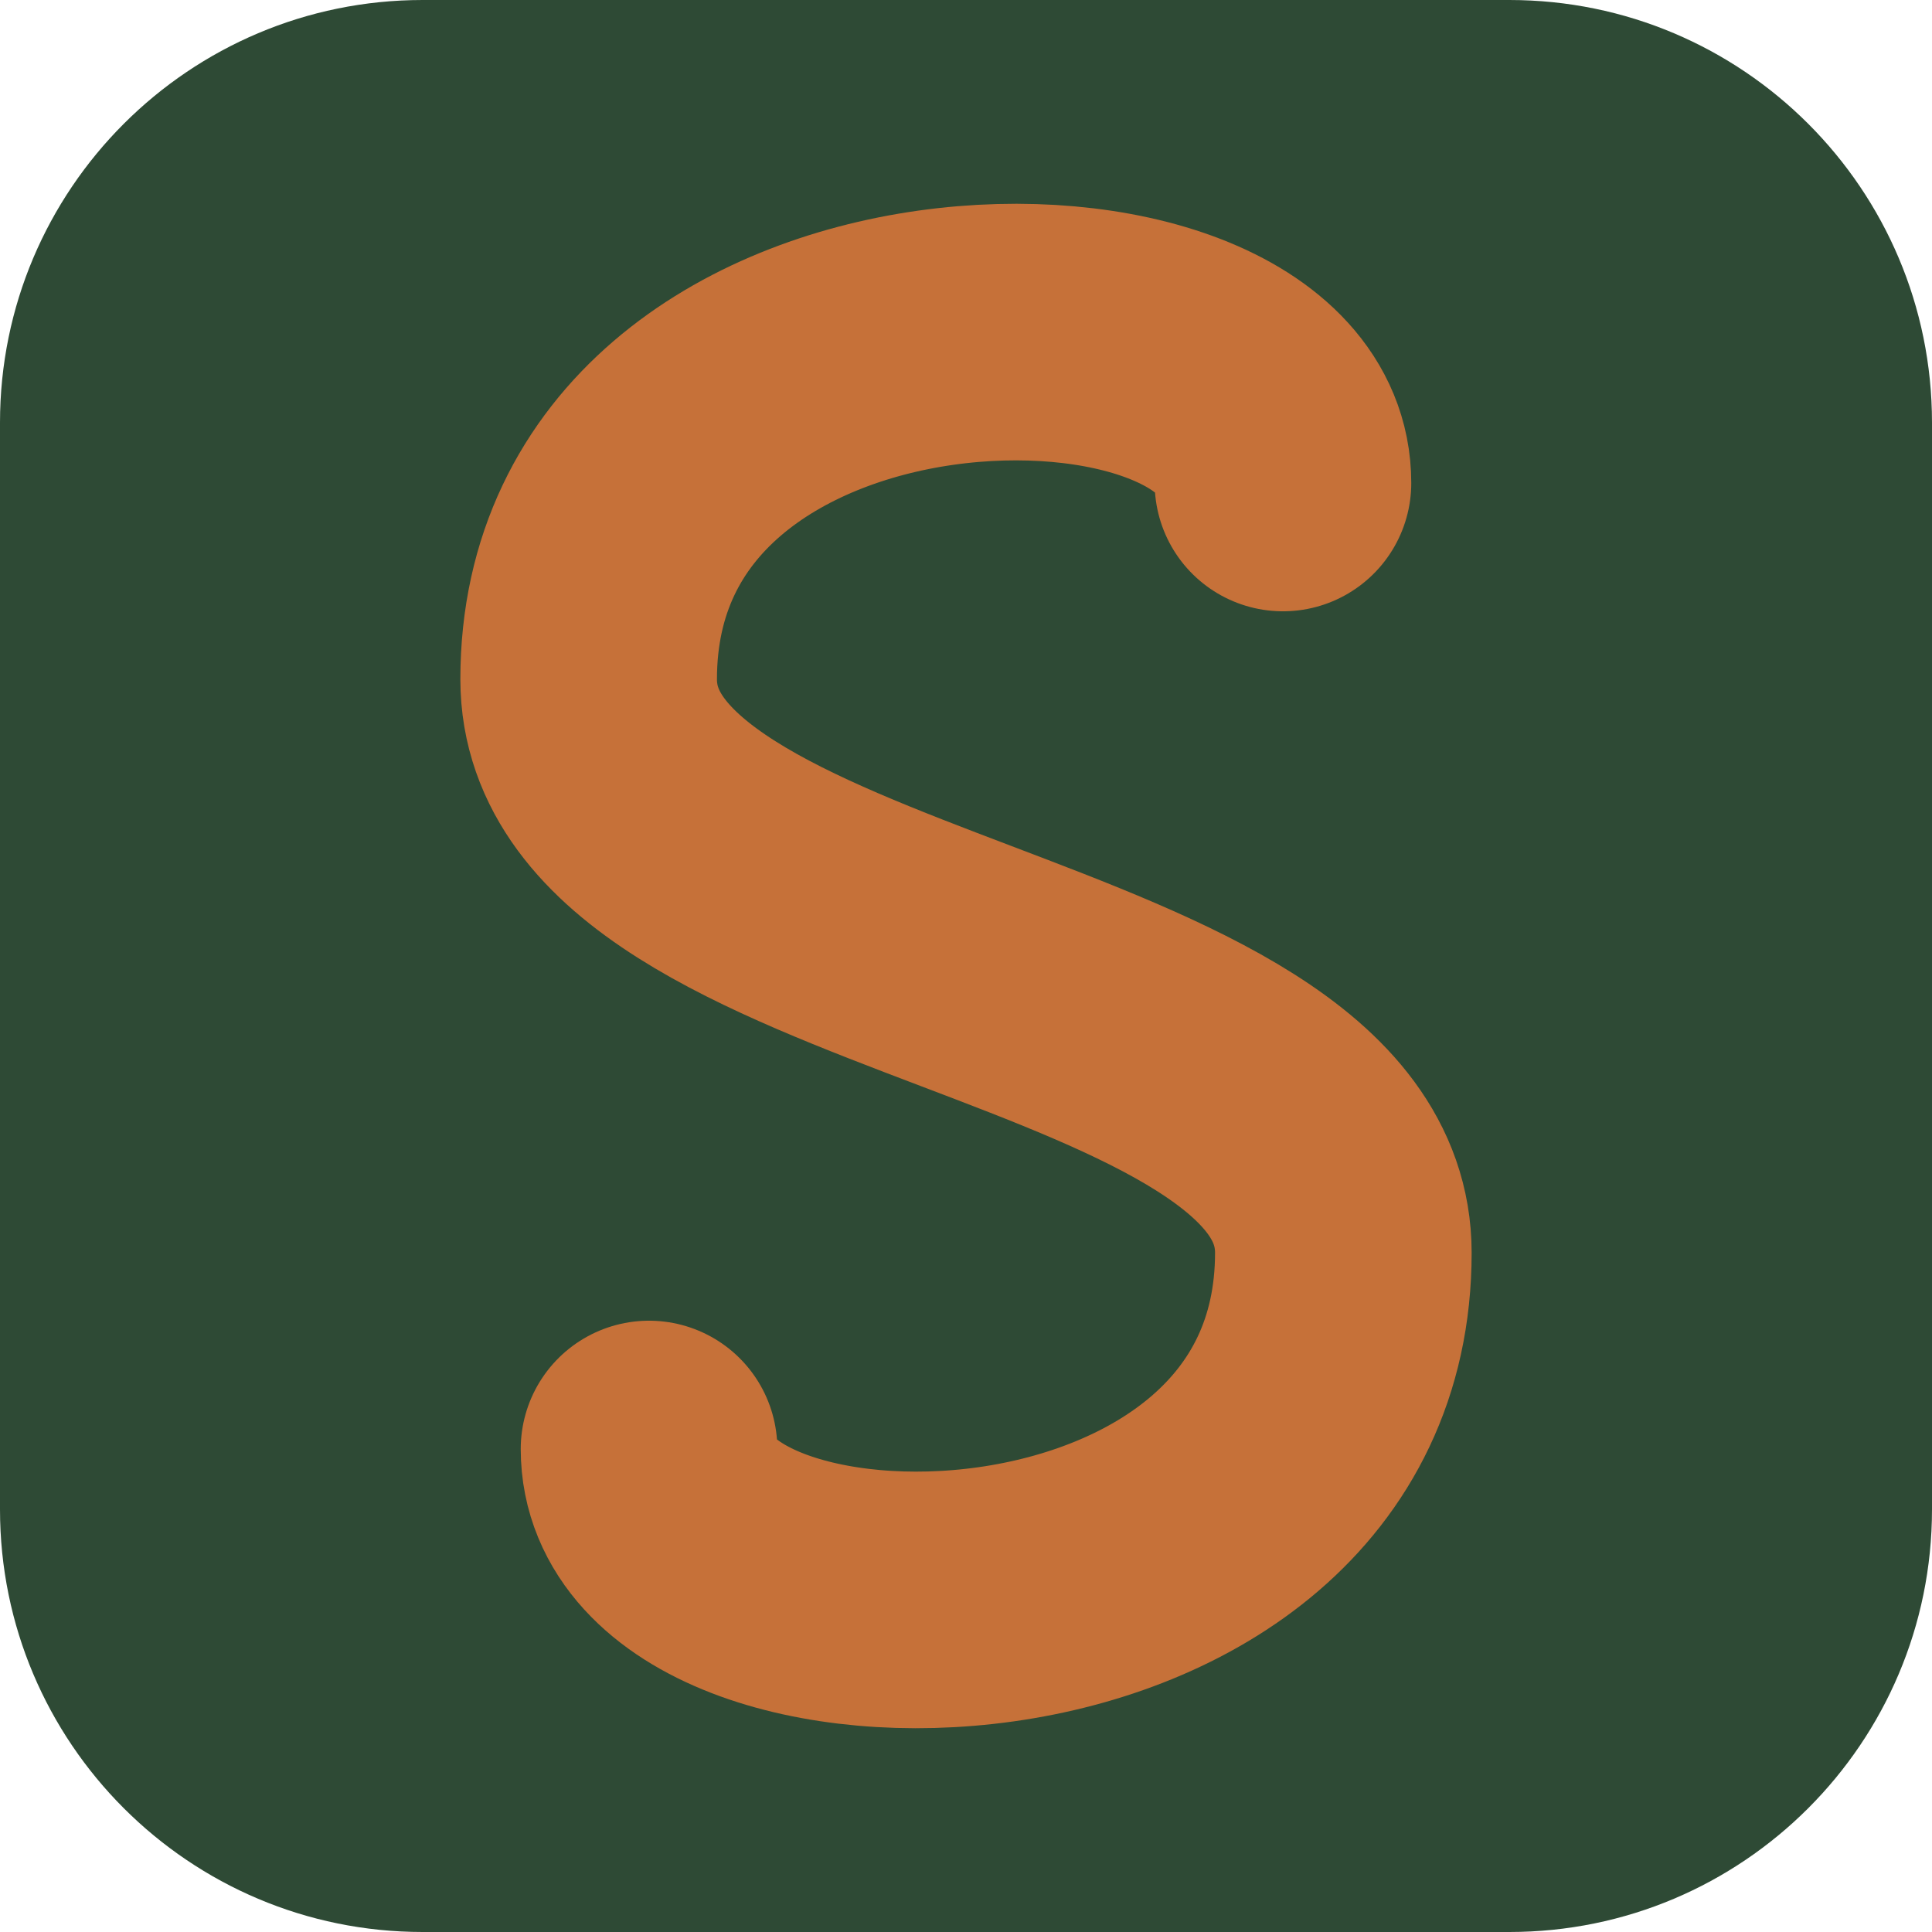
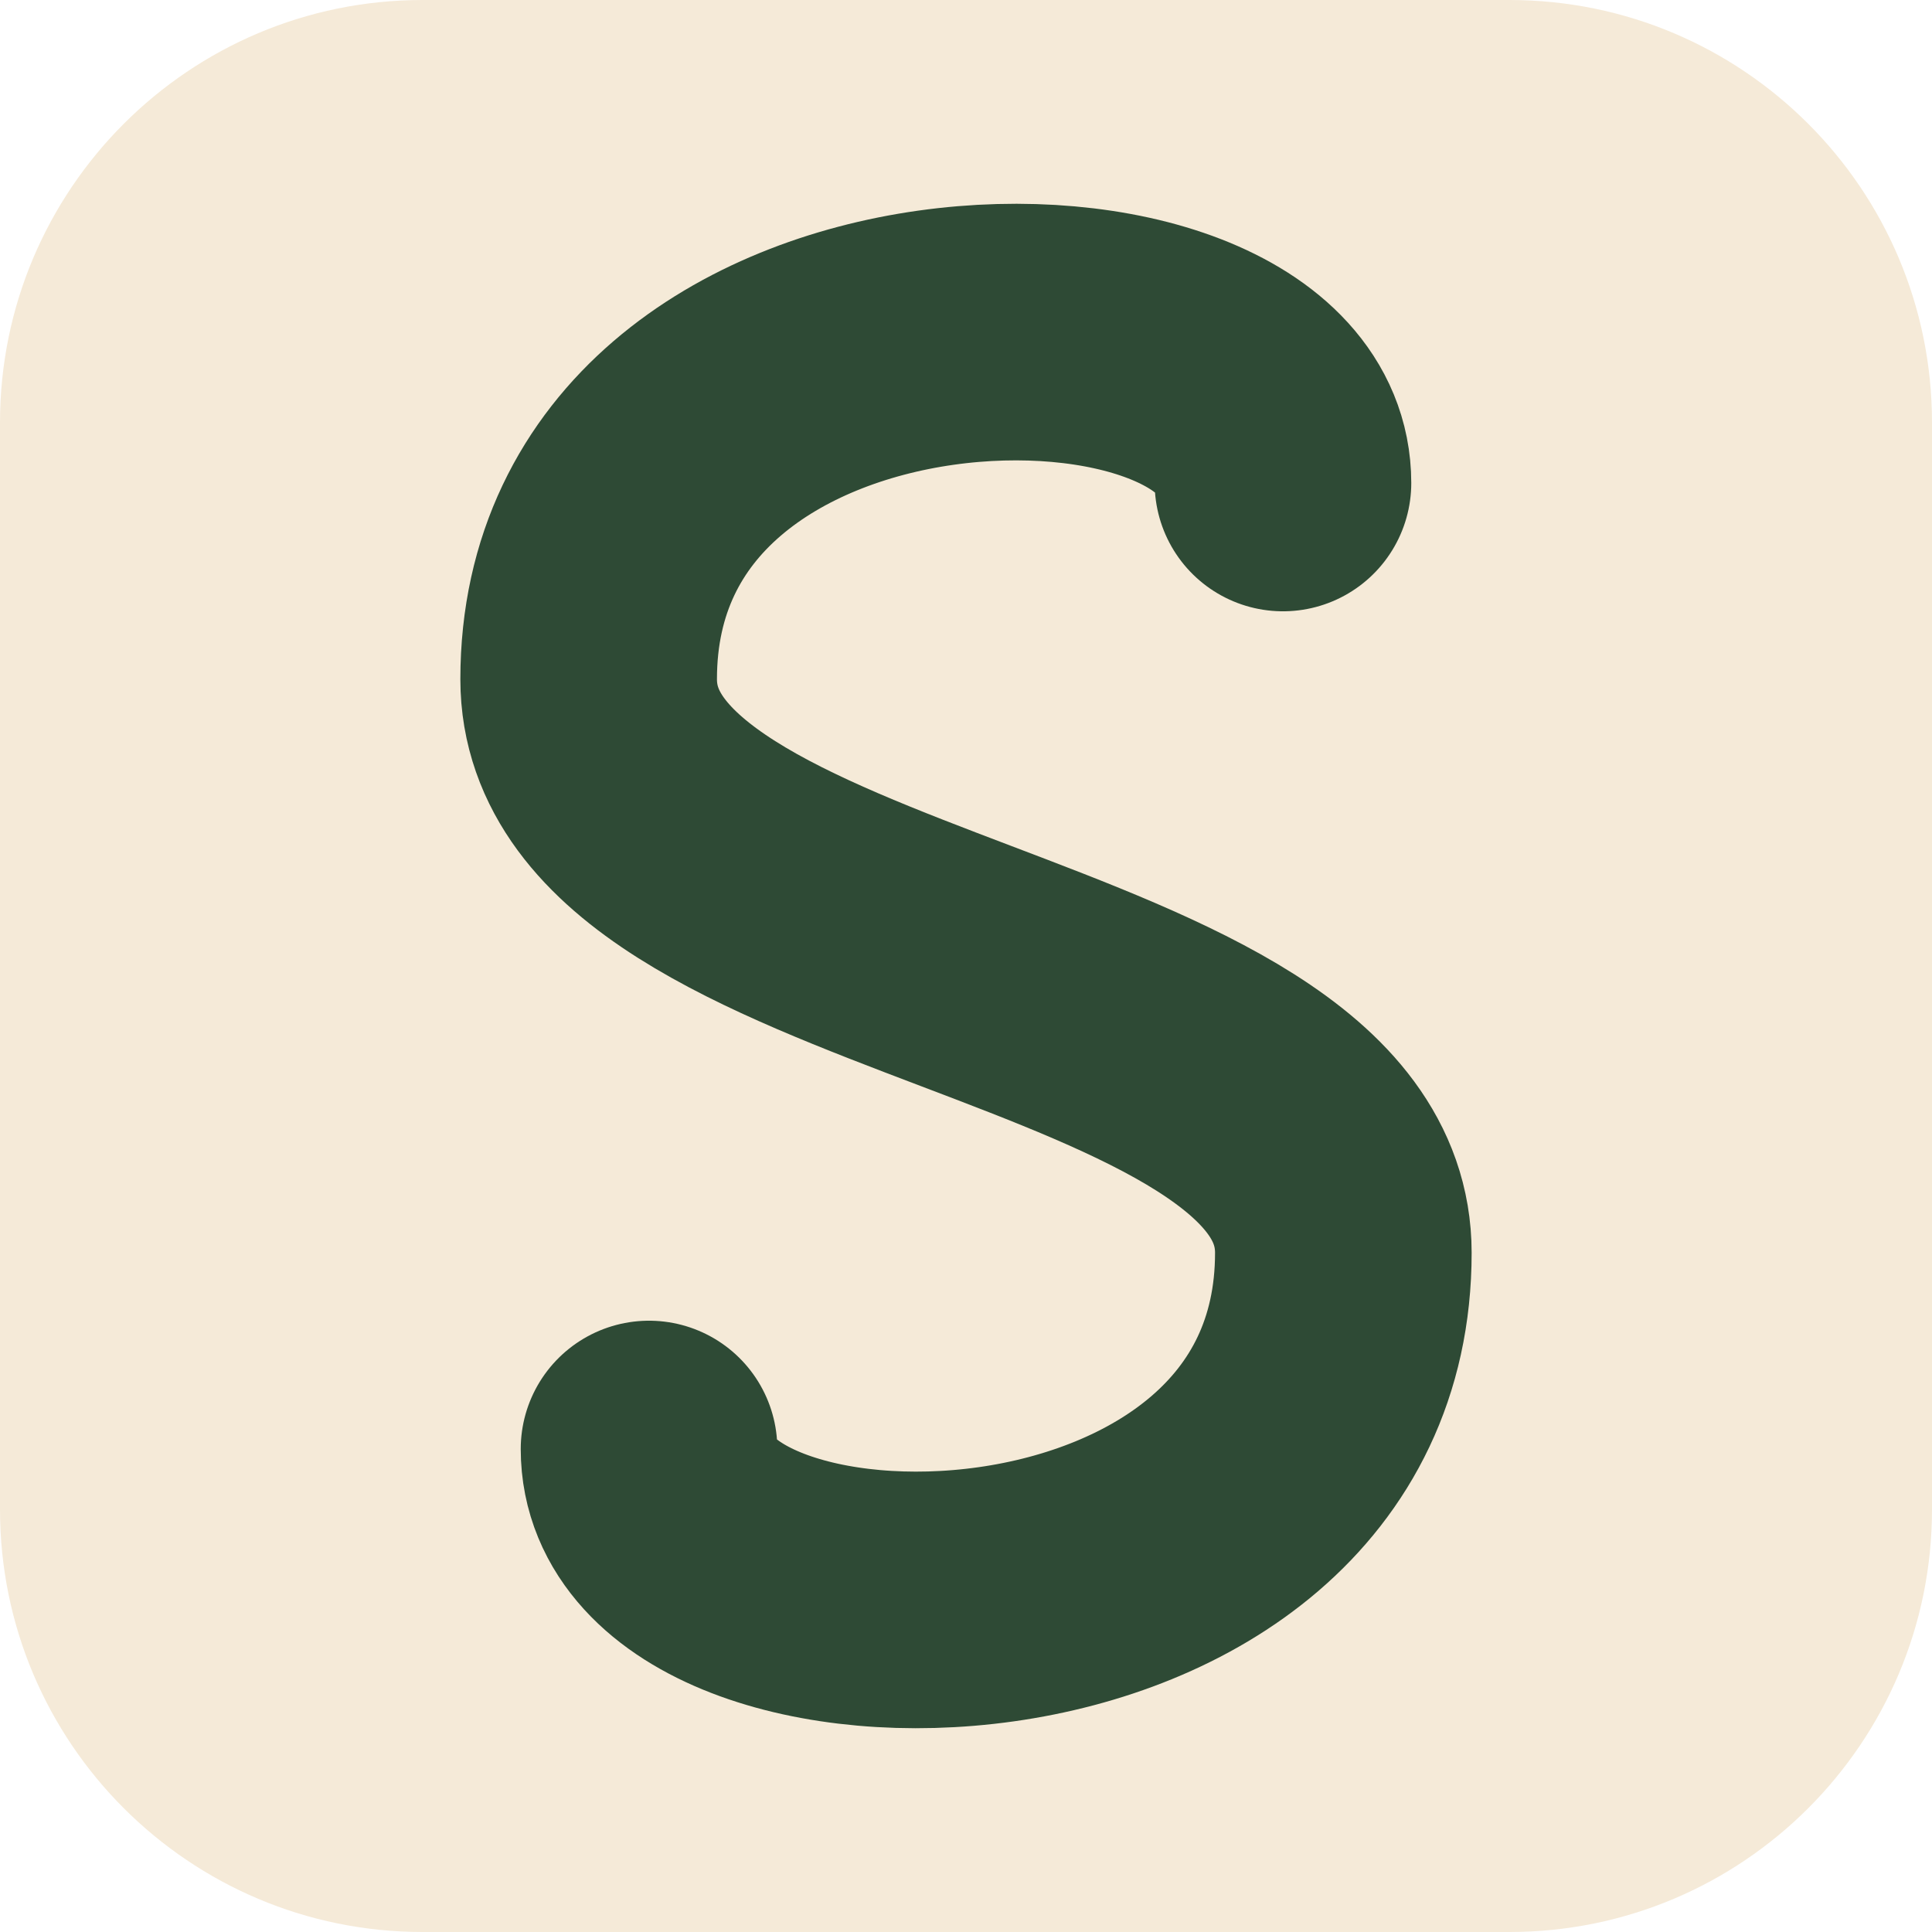
<svg xmlns="http://www.w3.org/2000/svg" viewBox="0 0 128 128">
-   <rect width="128" height="128" rx="28" fill="#2e4a35" />
-   <path d="M 85 32        C 85 17, 39 17, 39 45        C 39 64, 89 64, 89 83        C 89 111, 43 111, 43 96" fill="none" stroke="#c67139" stroke-width="17" stroke-linecap="round" />
+   <rect width="128" height="128" rx="28" fill="#f5ead8" />
+   <path d="M 85 32        C 85 17, 39 17, 39 45        C 39 64, 89 64, 89 83        C 89 111, 43 111, 43 96" fill="none" stroke="#2e4a35" stroke-width="17" stroke-linecap="round" />
</svg>
